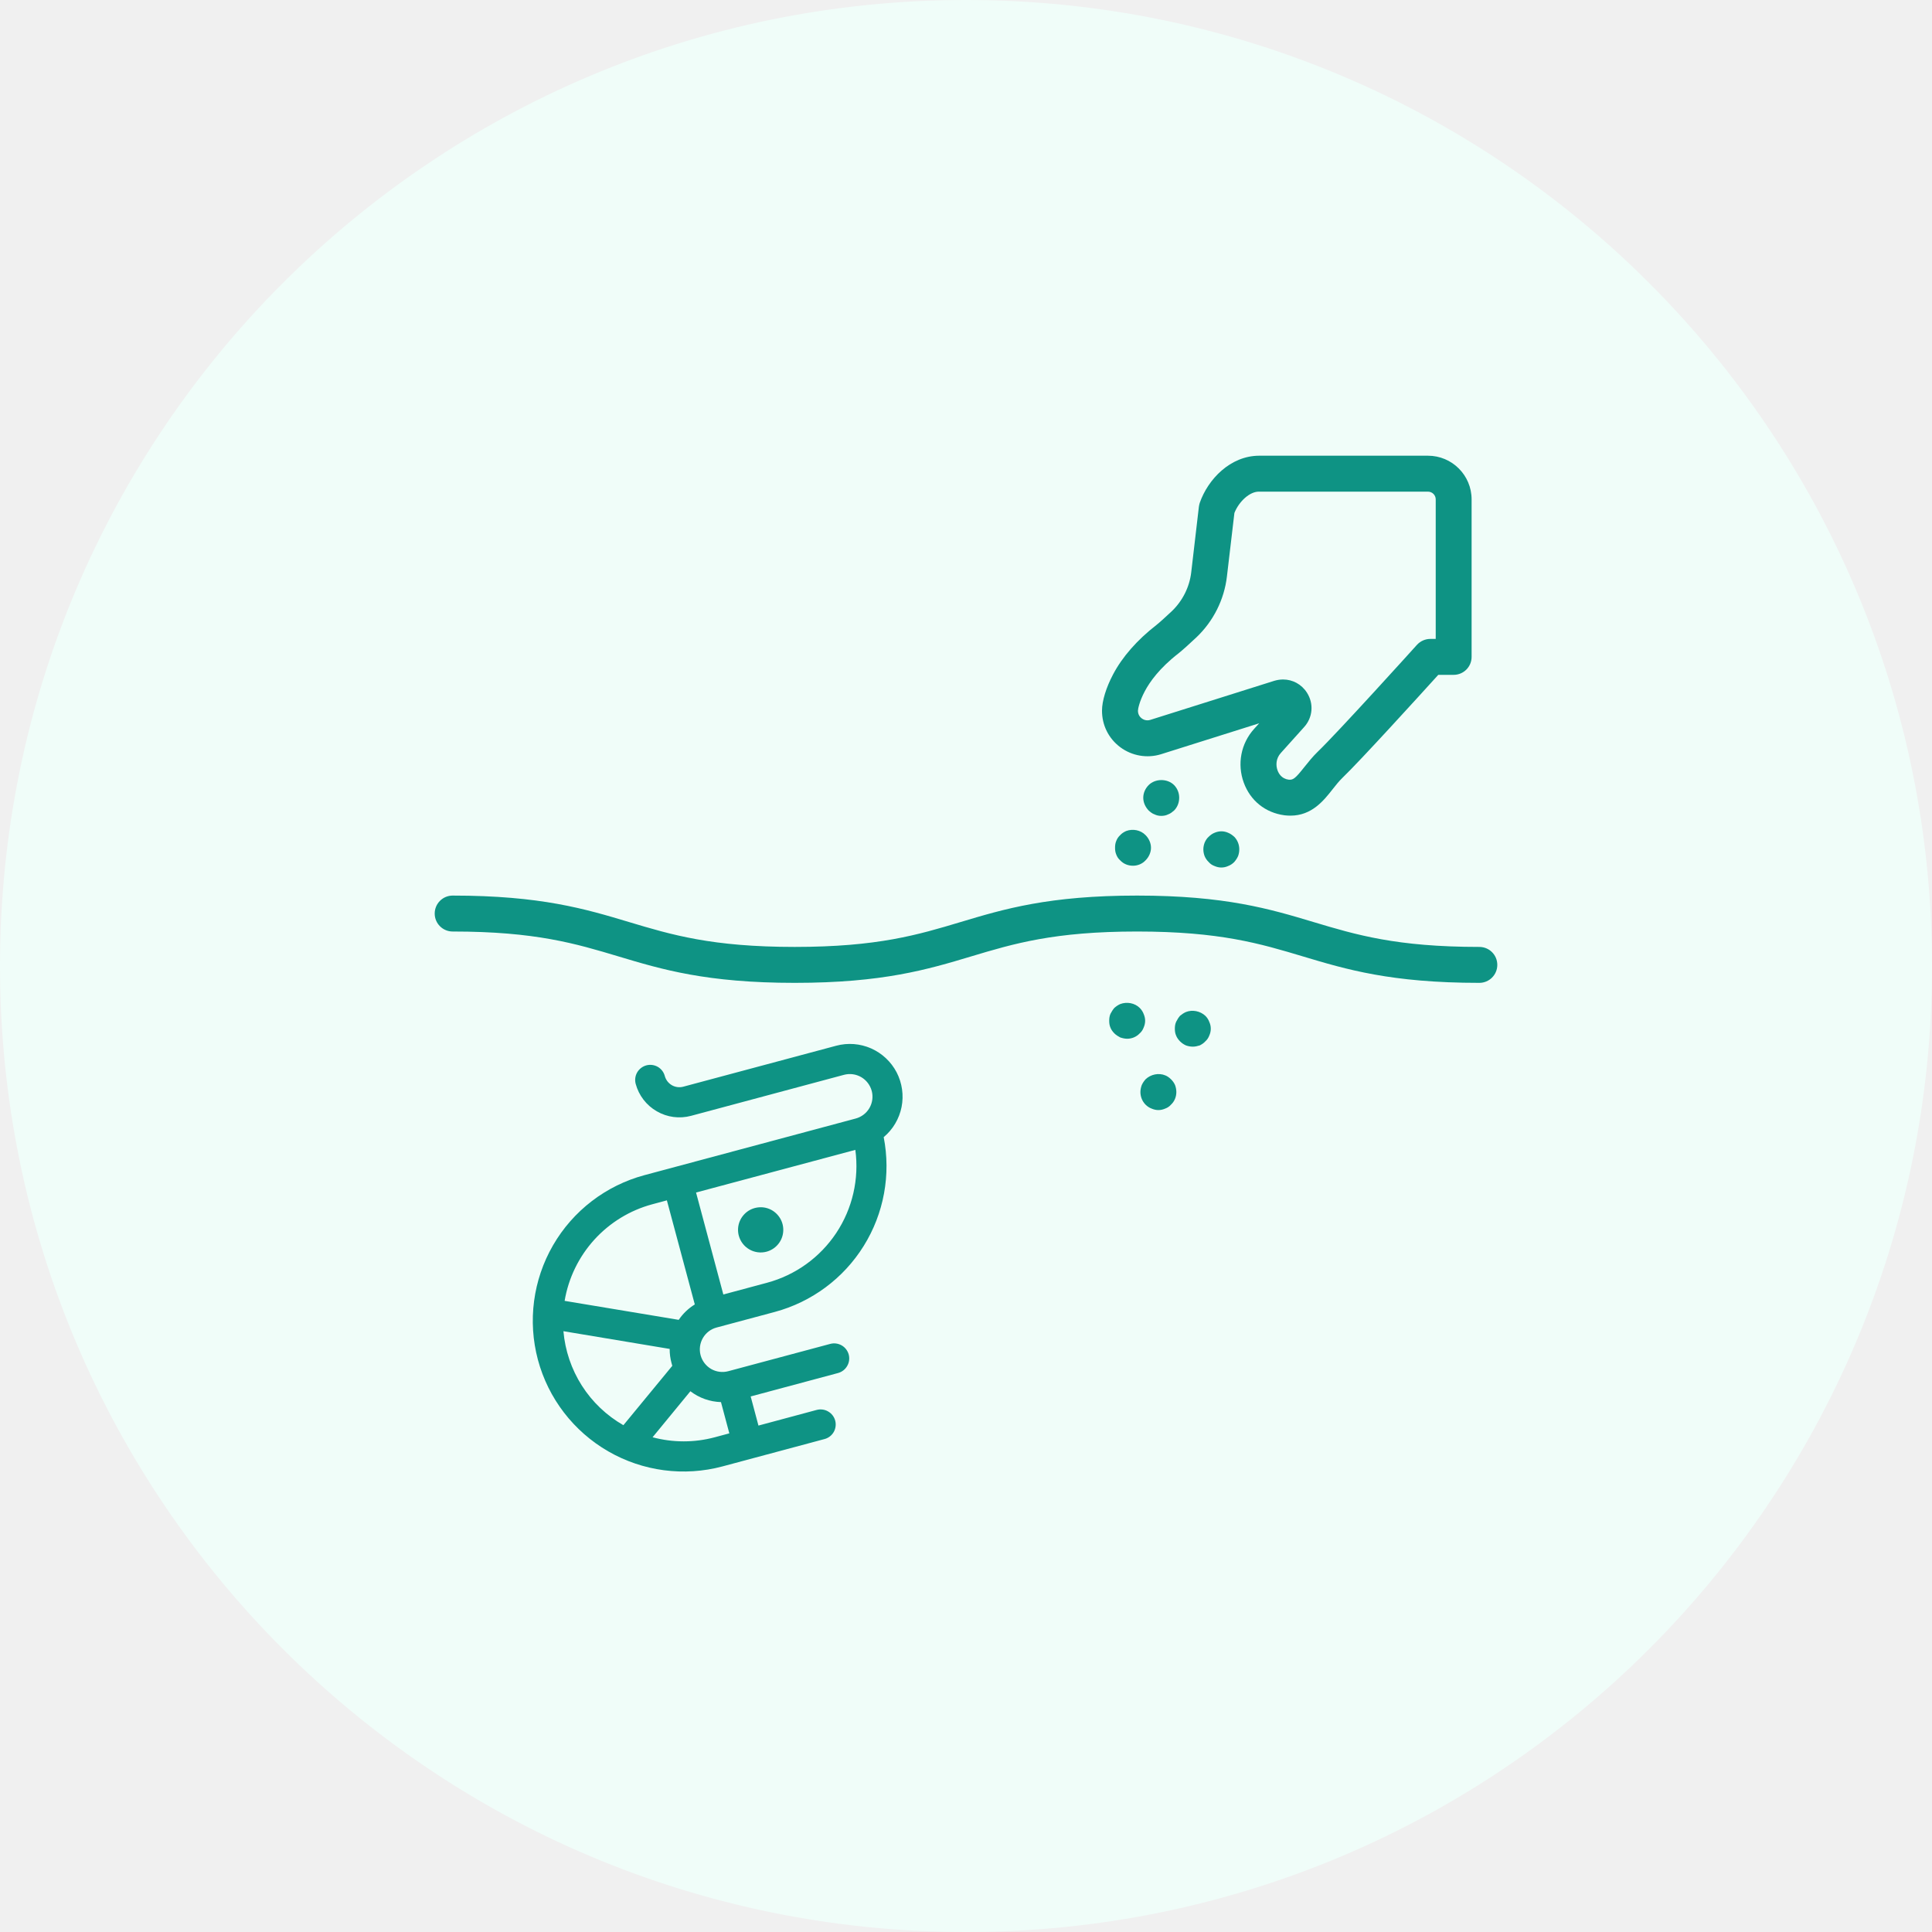
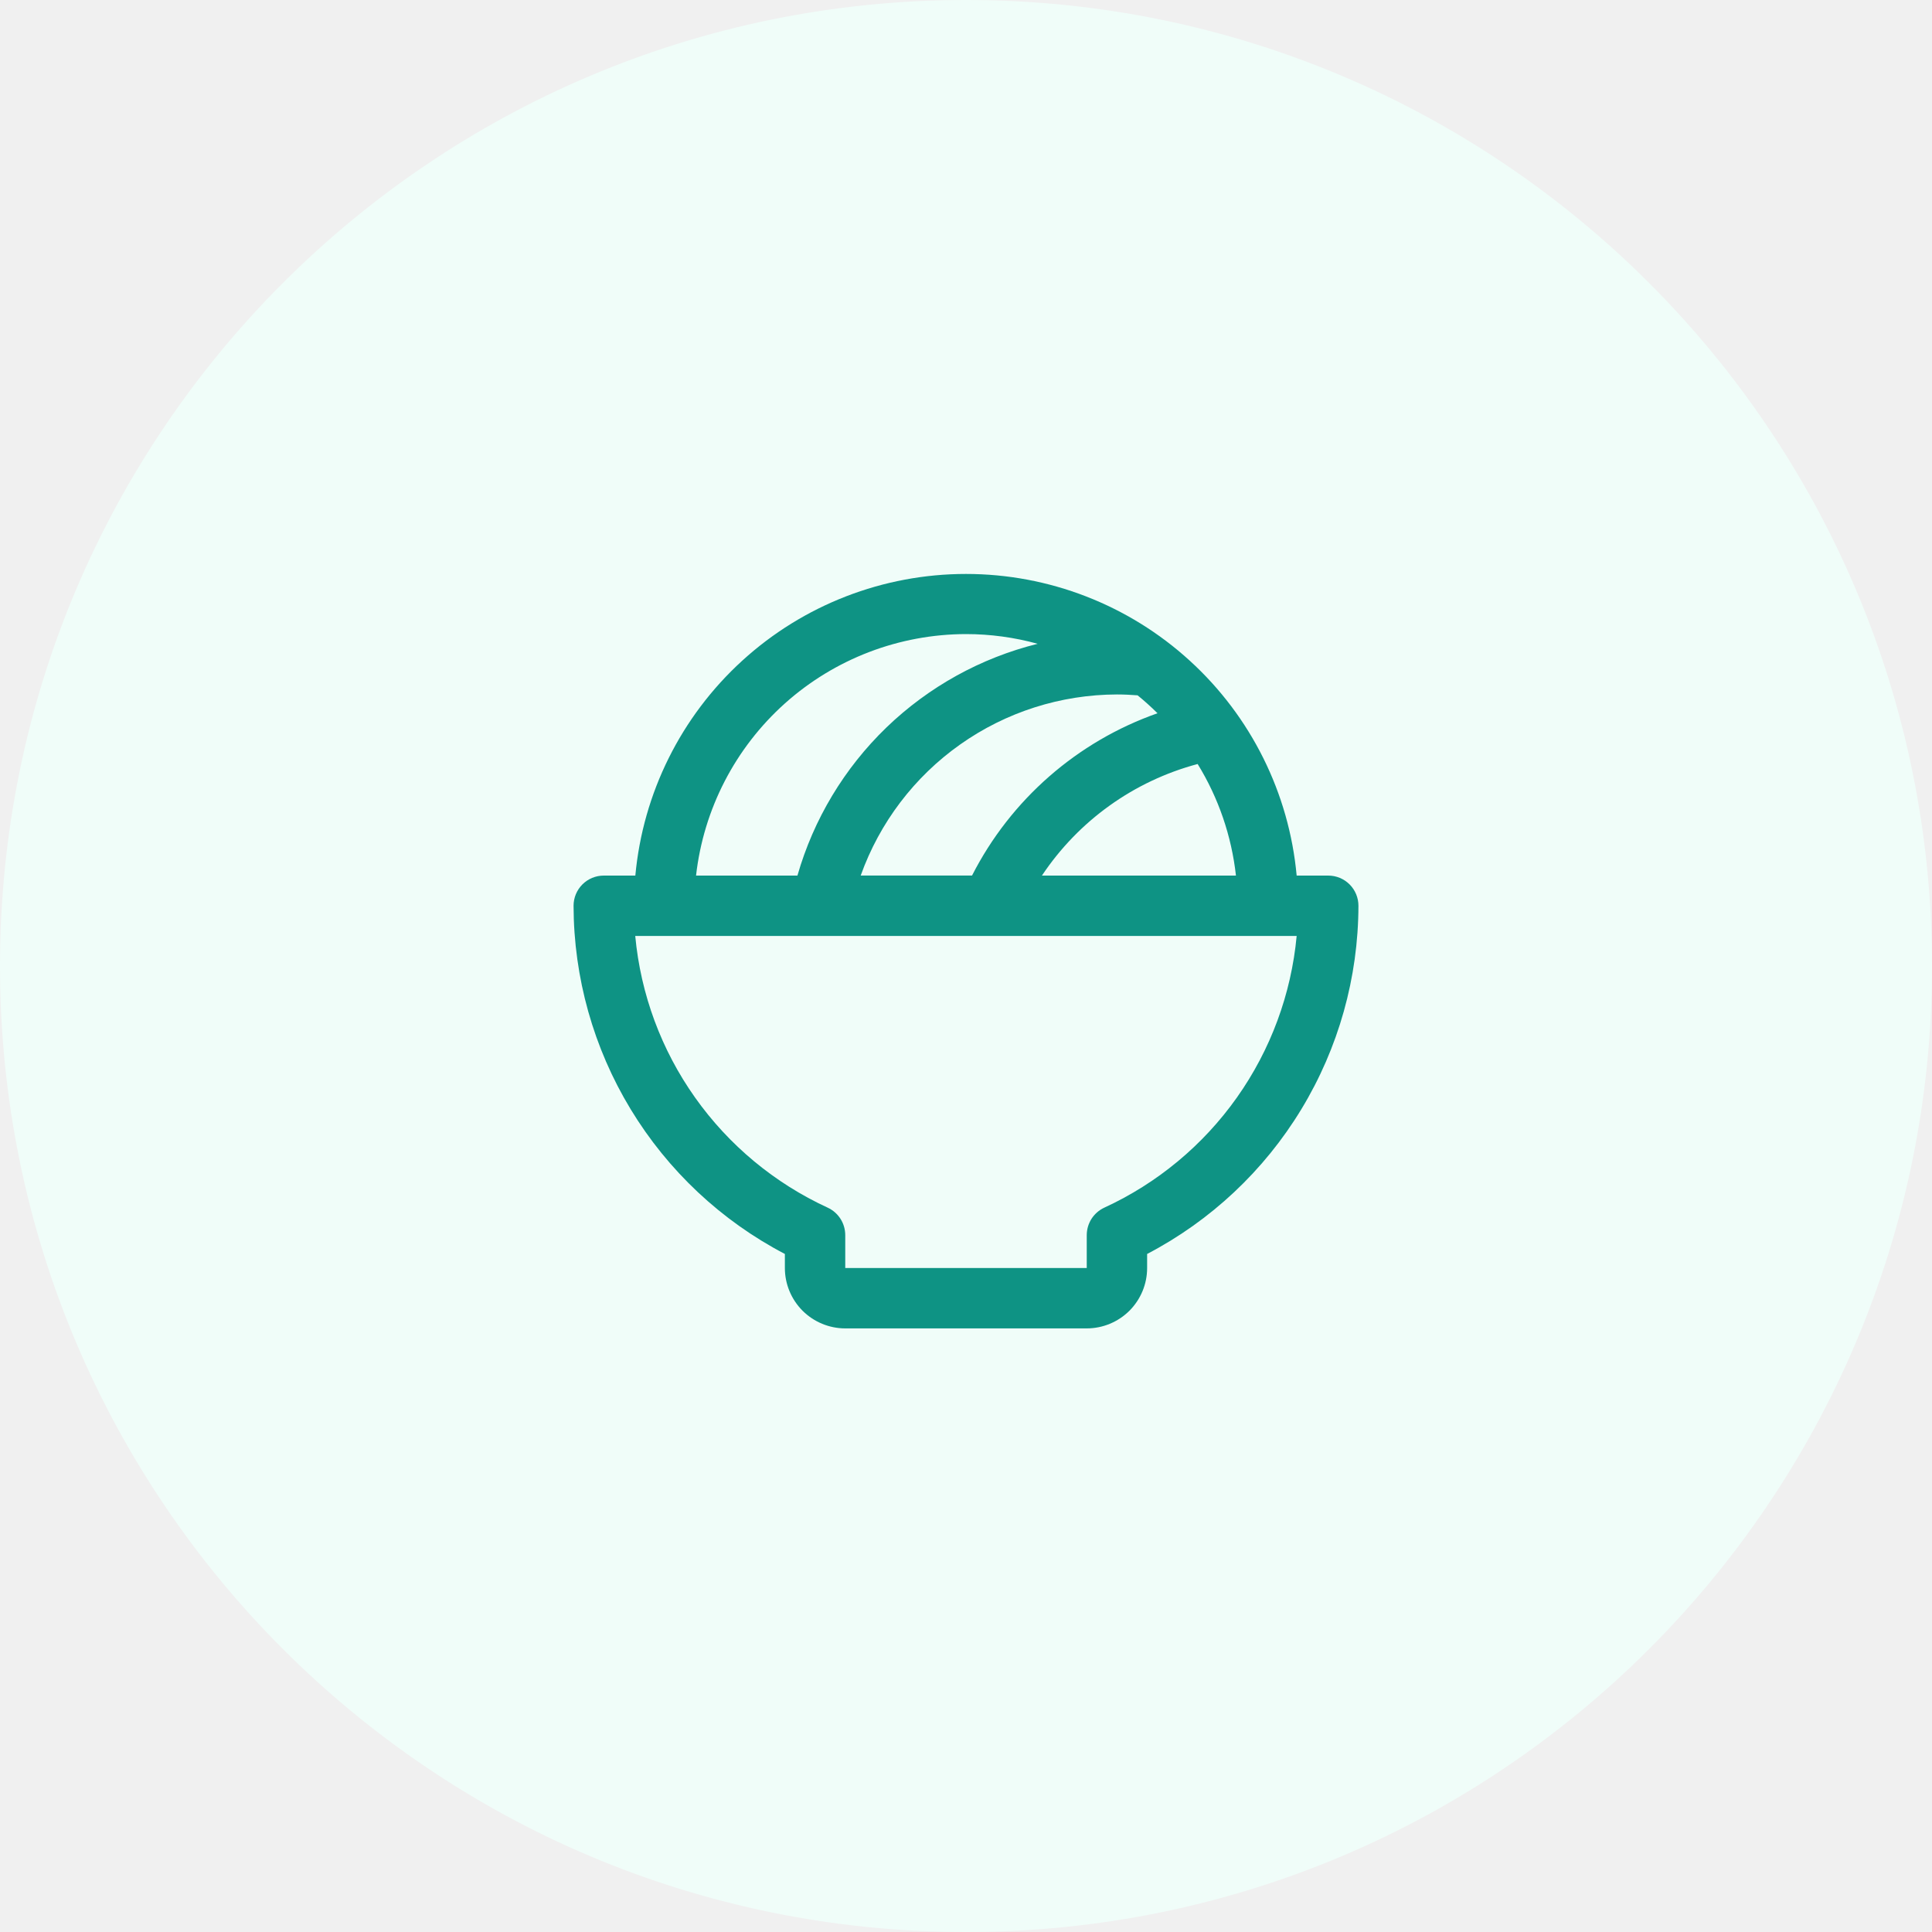
<svg xmlns="http://www.w3.org/2000/svg" width="40" height="40" viewBox="0 0 40 40" fill="none">
  <rect width="40" height="40" rx="20" fill="#F0FDF9" />
-   <g clip-path="url(#clip0_1121_2896)">
-     <path d="M23.337 21.506C23.289 21.506 23.241 21.495 23.193 21.479C23.151 21.457 23.108 21.431 23.071 21.394C23.039 21.362 23.007 21.32 22.991 21.277C22.97 21.229 22.965 21.181 22.965 21.134C22.965 21.086 22.97 21.038 22.991 20.99C23.013 20.948 23.039 20.905 23.071 20.868C23.108 20.836 23.145 20.809 23.193 20.788C23.332 20.735 23.496 20.767 23.597 20.868C23.634 20.905 23.661 20.948 23.677 20.99C23.698 21.038 23.709 21.086 23.709 21.134C23.709 21.181 23.698 21.229 23.677 21.277C23.661 21.32 23.634 21.362 23.597 21.394C23.528 21.468 23.433 21.506 23.337 21.506Z" fill="#0E9384" />
-     <path d="M23.983 22.983C23.936 22.983 23.888 22.972 23.84 22.951C23.797 22.935 23.755 22.908 23.718 22.871C23.649 22.802 23.611 22.706 23.611 22.61C23.611 22.563 23.622 22.51 23.638 22.467C23.659 22.419 23.686 22.382 23.718 22.345C23.824 22.244 23.989 22.207 24.127 22.265C24.169 22.281 24.212 22.313 24.244 22.345C24.281 22.382 24.308 22.419 24.329 22.467C24.345 22.51 24.355 22.563 24.355 22.61C24.355 22.706 24.318 22.802 24.244 22.871C24.212 22.908 24.17 22.935 24.127 22.951C24.079 22.972 24.031 22.983 23.983 22.983Z" fill="#0E9384" />
-     <path d="M24.696 21.67C24.643 21.67 24.595 21.659 24.553 21.644C24.505 21.622 24.468 21.596 24.43 21.559C24.398 21.526 24.367 21.484 24.351 21.442C24.329 21.394 24.324 21.346 24.324 21.298C24.324 21.25 24.329 21.203 24.351 21.155C24.372 21.112 24.398 21.07 24.43 21.032C24.468 21.001 24.505 20.974 24.553 20.953C24.686 20.899 24.85 20.932 24.956 21.032C24.994 21.07 25.02 21.112 25.036 21.155C25.058 21.203 25.068 21.25 25.068 21.298C25.068 21.346 25.058 21.394 25.036 21.442C25.02 21.484 24.994 21.526 24.956 21.559C24.924 21.596 24.882 21.622 24.84 21.644C24.792 21.659 24.744 21.67 24.696 21.67Z" fill="#0E9384" />
-     <path d="M25.286 17.961C25.238 17.961 25.191 17.95 25.143 17.929C25.1 17.913 25.058 17.887 25.026 17.849C24.988 17.812 24.962 17.775 24.941 17.727C24.925 17.685 24.914 17.637 24.914 17.583C24.914 17.536 24.925 17.488 24.941 17.445C24.962 17.398 24.988 17.355 25.026 17.323C25.058 17.291 25.1 17.26 25.143 17.243C25.238 17.201 25.339 17.201 25.43 17.243C25.472 17.259 25.515 17.291 25.552 17.323C25.621 17.392 25.658 17.488 25.658 17.583C25.658 17.637 25.648 17.685 25.632 17.727C25.61 17.775 25.584 17.812 25.552 17.849C25.515 17.886 25.472 17.913 25.43 17.929C25.382 17.951 25.334 17.961 25.286 17.961Z" fill="#0E9384" />
-     <path d="M24.042 16.892C23.994 16.892 23.946 16.882 23.904 16.861C23.856 16.845 23.819 16.813 23.782 16.781C23.712 16.706 23.67 16.616 23.67 16.515C23.67 16.419 23.712 16.324 23.782 16.254C23.92 16.116 24.17 16.116 24.308 16.254C24.377 16.324 24.414 16.419 24.414 16.515C24.414 16.616 24.377 16.712 24.308 16.781C24.27 16.813 24.233 16.844 24.185 16.861C24.143 16.882 24.095 16.892 24.042 16.892Z" fill="#0E9384" />
-     <path d="M23.458 17.924C23.357 17.924 23.261 17.887 23.192 17.812C23.155 17.78 23.128 17.738 23.112 17.695C23.091 17.647 23.086 17.6 23.086 17.552C23.086 17.504 23.091 17.456 23.112 17.408C23.128 17.366 23.155 17.324 23.192 17.291C23.224 17.255 23.266 17.228 23.314 17.206C23.453 17.153 23.617 17.185 23.718 17.291C23.787 17.36 23.83 17.456 23.83 17.552C23.83 17.647 23.787 17.743 23.718 17.812C23.649 17.886 23.554 17.924 23.458 17.924Z" fill="#0E9384" />
-     <path d="M26.718 16.887C26.679 16.887 26.638 16.885 26.596 16.88C26.194 16.827 25.886 16.574 25.751 16.204C25.61 15.819 25.692 15.393 25.964 15.092L26.07 14.975L24.039 15.615C23.751 15.705 23.436 15.65 23.195 15.471C22.952 15.29 22.814 15.013 22.816 14.71C22.816 14.512 22.902 14.232 23.045 13.963C23.235 13.601 23.546 13.247 23.941 12.941C24.003 12.892 24.128 12.779 24.258 12.657C24.483 12.442 24.627 12.156 24.663 11.85L24.822 10.488C24.826 10.462 24.832 10.435 24.84 10.41C25.01 9.922 25.472 9.438 26.066 9.435H29.565C30.063 9.435 30.468 9.84 30.468 10.339V13.6C30.468 13.806 30.302 13.972 30.096 13.972H29.778C29.397 14.393 28.161 15.752 27.794 16.104C27.717 16.178 27.653 16.262 27.59 16.341C27.406 16.575 27.159 16.887 26.718 16.887ZM26.565 14.068C26.762 14.068 26.947 14.166 27.059 14.341C27.205 14.569 27.18 14.857 26.998 15.056L26.517 15.591C26.413 15.706 26.414 15.851 26.45 15.949C26.473 16.013 26.533 16.122 26.678 16.142C26.771 16.15 26.811 16.127 27.006 15.88C27.089 15.776 27.176 15.667 27.278 15.568C27.688 15.176 29.321 13.369 29.337 13.35C29.408 13.273 29.508 13.228 29.613 13.228H29.725V10.338C29.725 10.251 29.653 10.179 29.565 10.179H26.063C26.062 10.179 26.061 10.179 26.06 10.179C25.876 10.179 25.654 10.377 25.557 10.62L25.402 11.936C25.346 12.415 25.121 12.862 24.77 13.196C24.621 13.337 24.477 13.465 24.401 13.526C24.003 13.834 23.802 14.122 23.702 14.311C23.589 14.524 23.561 14.677 23.56 14.714C23.56 14.802 23.609 14.852 23.639 14.874C23.664 14.892 23.729 14.932 23.817 14.904L26.384 14.095C26.444 14.077 26.506 14.068 26.565 14.068ZM26.447 14.556C26.447 14.557 26.446 14.557 26.446 14.557L26.447 14.556Z" fill="#0E9384" />
-     <path d="M30.628 20.349C28.802 20.349 27.874 20.071 26.977 19.802C26.093 19.537 25.258 19.286 23.541 19.286C21.824 19.286 20.988 19.537 20.105 19.802C19.208 20.071 18.28 20.349 16.454 20.349C14.629 20.349 13.702 20.071 12.806 19.802C11.922 19.537 11.088 19.286 9.372 19.286C9.166 19.286 9 19.119 9 18.914C9 18.709 9.166 18.542 9.372 18.542C11.197 18.542 12.124 18.82 13.02 19.089C13.904 19.354 14.738 19.605 16.454 19.605C18.172 19.605 19.007 19.354 19.891 19.089C20.788 18.82 21.715 18.542 23.541 18.542C25.368 18.542 26.295 18.82 27.192 19.089C28.076 19.354 28.911 19.605 30.628 19.605C30.834 19.605 31 19.771 31 19.977C31 20.182 30.834 20.349 30.628 20.349Z" fill="#0E9384" />
-     <path d="M15.296 25.584C15.272 25.494 15.275 25.4 15.305 25.312C15.335 25.225 15.39 25.148 15.464 25.091C15.537 25.035 15.626 25.002 15.718 24.996C15.81 24.989 15.903 25.011 15.983 25.057C16.063 25.104 16.128 25.173 16.169 25.256C16.21 25.339 16.225 25.432 16.213 25.524C16.201 25.616 16.162 25.702 16.101 25.771C16.04 25.841 15.959 25.891 15.87 25.915C15.75 25.947 15.622 25.93 15.515 25.868C15.407 25.806 15.329 25.704 15.296 25.584ZM18.296 23.543C18.448 24.32 18.3 25.125 17.882 25.796C17.464 26.468 16.806 26.956 16.042 27.162L14.836 27.485C14.716 27.517 14.614 27.595 14.552 27.703C14.49 27.81 14.473 27.938 14.505 28.058C14.537 28.178 14.616 28.28 14.723 28.343C14.831 28.405 14.959 28.421 15.079 28.389L17.189 27.824C17.269 27.802 17.354 27.814 17.426 27.855C17.498 27.896 17.55 27.965 17.572 28.044C17.593 28.124 17.582 28.21 17.54 28.281C17.499 28.353 17.431 28.405 17.351 28.427L15.542 28.912L15.703 29.515L16.909 29.191C16.989 29.17 17.075 29.181 17.146 29.223C17.218 29.264 17.27 29.332 17.292 29.412C17.313 29.492 17.302 29.577 17.261 29.649C17.219 29.721 17.151 29.773 17.071 29.794L14.96 30.36C14.161 30.574 13.309 30.462 12.592 30.048C11.875 29.634 11.351 28.952 11.137 28.153C10.923 27.353 11.035 26.501 11.449 25.784C11.863 25.067 12.545 24.544 13.344 24.33L17.716 23.158C17.836 23.126 17.939 23.047 18.001 22.94C18.063 22.832 18.08 22.705 18.048 22.585C18.015 22.465 17.937 22.362 17.829 22.3C17.722 22.238 17.594 22.221 17.474 22.253L14.308 23.102C14.068 23.166 13.813 23.133 13.598 23.008C13.382 22.884 13.226 22.68 13.161 22.44C13.14 22.36 13.151 22.274 13.192 22.203C13.234 22.131 13.302 22.079 13.382 22.057C13.462 22.036 13.547 22.047 13.619 22.088C13.691 22.13 13.743 22.198 13.764 22.278C13.786 22.358 13.838 22.426 13.91 22.468C13.981 22.509 14.067 22.52 14.146 22.499L17.312 21.651C17.553 21.586 17.808 21.606 18.035 21.706C18.263 21.807 18.449 21.982 18.564 22.202C18.678 22.423 18.714 22.676 18.666 22.92C18.617 23.163 18.487 23.384 18.296 23.543ZM12.906 29.508L13.919 28.278C13.913 28.259 13.909 28.241 13.903 28.22C13.877 28.124 13.864 28.026 13.865 27.928L11.665 27.561C11.7 27.962 11.831 28.349 12.047 28.688C12.263 29.027 12.559 29.308 12.908 29.508L12.906 29.508ZM14.293 28.805L13.511 29.757C13.933 29.87 14.377 29.87 14.799 29.757L15.1 29.676L14.927 29.029C14.698 29.022 14.477 28.944 14.295 28.805L14.293 28.805ZM14.385 27.007L13.807 24.852L13.506 24.933C13.043 25.057 12.627 25.312 12.305 25.666C11.983 26.021 11.769 26.461 11.69 26.933L14.052 27.326C14.139 27.197 14.253 27.088 14.385 27.007ZM17.709 23.807L14.411 24.69L14.976 26.801L15.881 26.558C16.468 26.4 16.977 26.034 17.314 25.527C17.65 25.021 17.79 24.409 17.709 23.807Z" fill="#0E9384" />
-   </g>
-   <defs>
-     <clipPath id="clip0_1121_2896">
-       <rect width="24" height="24" fill="white" transform="translate(8 8)" />
-     </clipPath>
-   </defs>
+   <path d="M27.5 18.128H26.846C26.689 16.421 25.9 14.834 24.633 13.679C23.367 12.523 21.714 11.883 20 11.883C18.286 11.883 16.633 12.523 15.367 13.679C14.1 14.834 13.311 16.421 13.154 18.128H12.5C12.334 18.128 12.175 18.194 12.058 18.311C11.941 18.428 11.875 18.587 11.875 18.753C11.878 20.239 12.287 21.697 13.058 22.967C13.829 24.238 14.933 25.274 16.25 25.962V26.253C16.25 26.585 16.382 26.902 16.616 27.137C16.851 27.371 17.169 27.503 17.5 27.503H22.5C22.831 27.503 23.149 27.371 23.384 27.137C23.618 26.902 23.75 26.585 23.75 26.253V25.962C25.067 25.274 26.171 24.238 26.942 22.967C27.713 21.697 28.122 20.239 28.125 18.753C28.125 18.587 28.059 18.428 27.942 18.311C27.825 18.194 27.666 18.128 27.5 18.128ZM25.589 18.128H21.572C22.33 16.991 23.476 16.17 24.796 15.818C25.228 16.52 25.498 17.309 25.589 18.128ZM23.553 14.396C23.696 14.513 23.834 14.637 23.965 14.767C22.301 15.352 20.926 16.555 20.125 18.127H17.82C18.211 17.032 18.93 16.084 19.88 15.413C20.829 14.742 21.962 14.381 23.125 14.378C23.268 14.378 23.411 14.385 23.553 14.396ZM20 13.128C20.502 13.128 21.001 13.196 21.484 13.329C20.307 13.621 19.227 14.219 18.353 15.061C17.48 15.904 16.844 16.962 16.51 18.128H14.411C14.566 16.754 15.221 15.485 16.252 14.562C17.283 13.64 18.617 13.13 20 13.128ZM22.864 25.003C22.755 25.053 22.663 25.134 22.598 25.235C22.534 25.336 22.5 25.453 22.5 25.573V26.253H17.5V25.573C17.5 25.453 17.466 25.336 17.402 25.235C17.337 25.134 17.245 25.053 17.136 25.003C16.037 24.497 15.09 23.711 14.391 22.724C13.691 21.737 13.264 20.583 13.152 19.378H26.846C26.734 20.582 26.307 21.736 25.608 22.724C24.909 23.711 23.963 24.497 22.864 25.003Z" fill="#0E9384" />
</svg>
